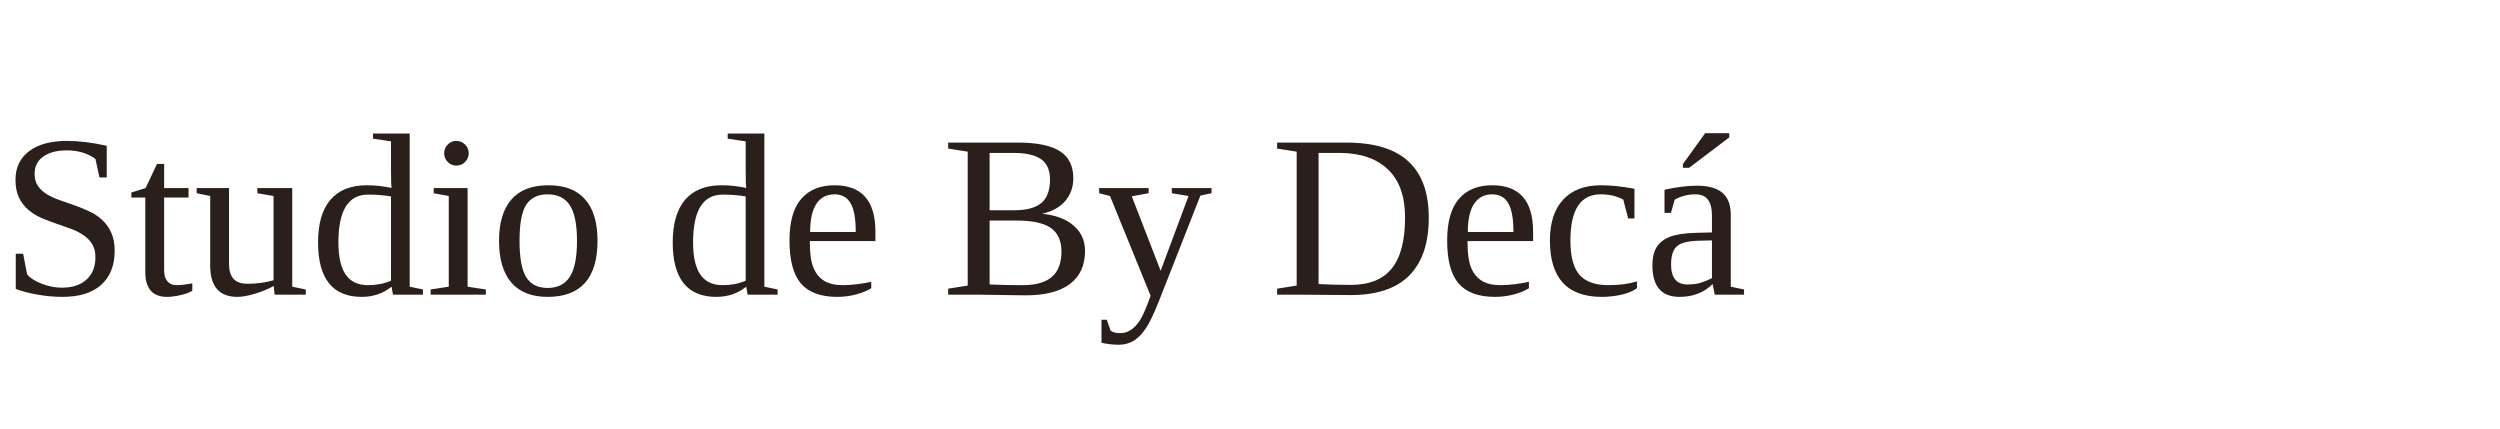
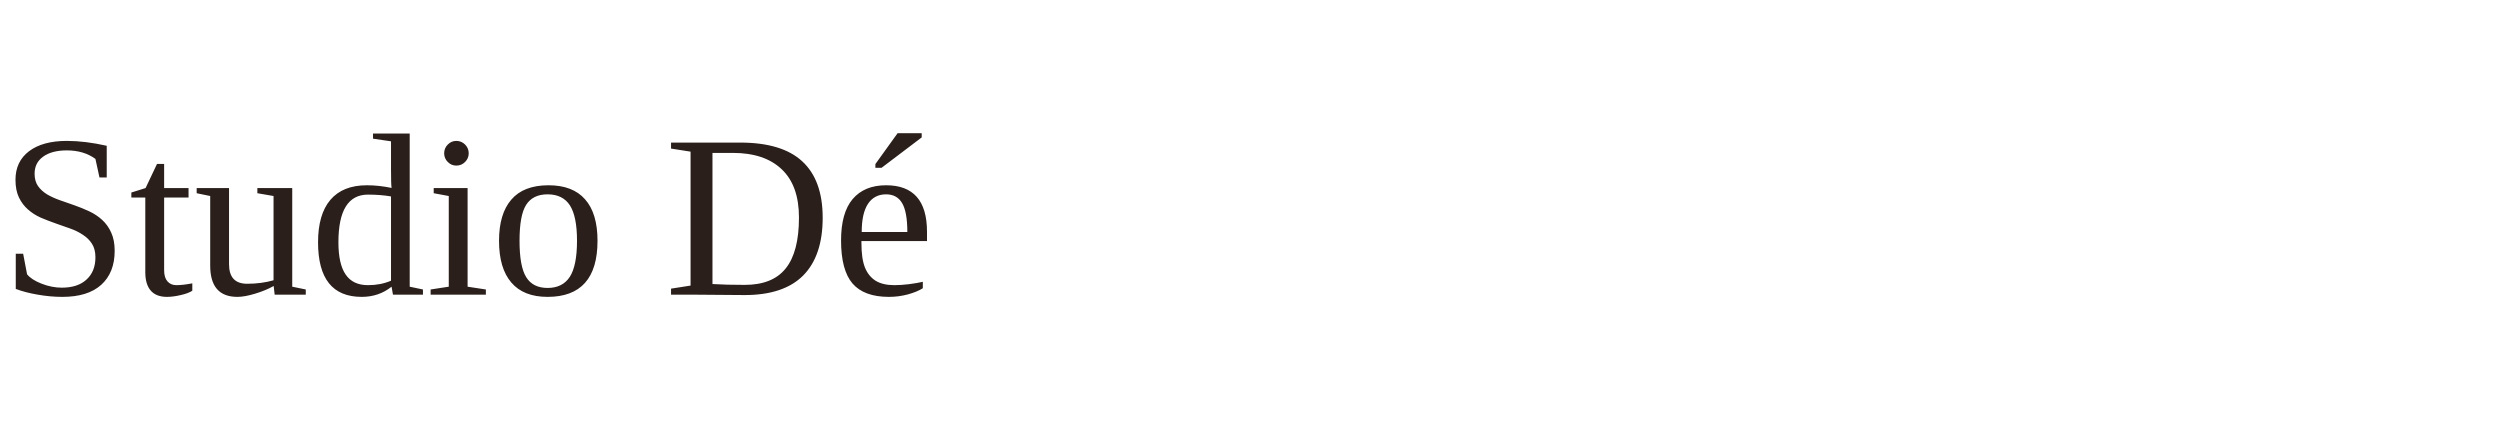
<svg xmlns="http://www.w3.org/2000/svg" viewBox="0 0 280 48" width="280" height="48" role="img" aria-labelledby="logoTitle">
  <text x="0" y="33" font-family="Georgia, 'Times New Roman', serif" font-size="26" fill="#2a1f1b">
-     Studio de By Decá
+     Studio Dé
  </text>
</svg>
